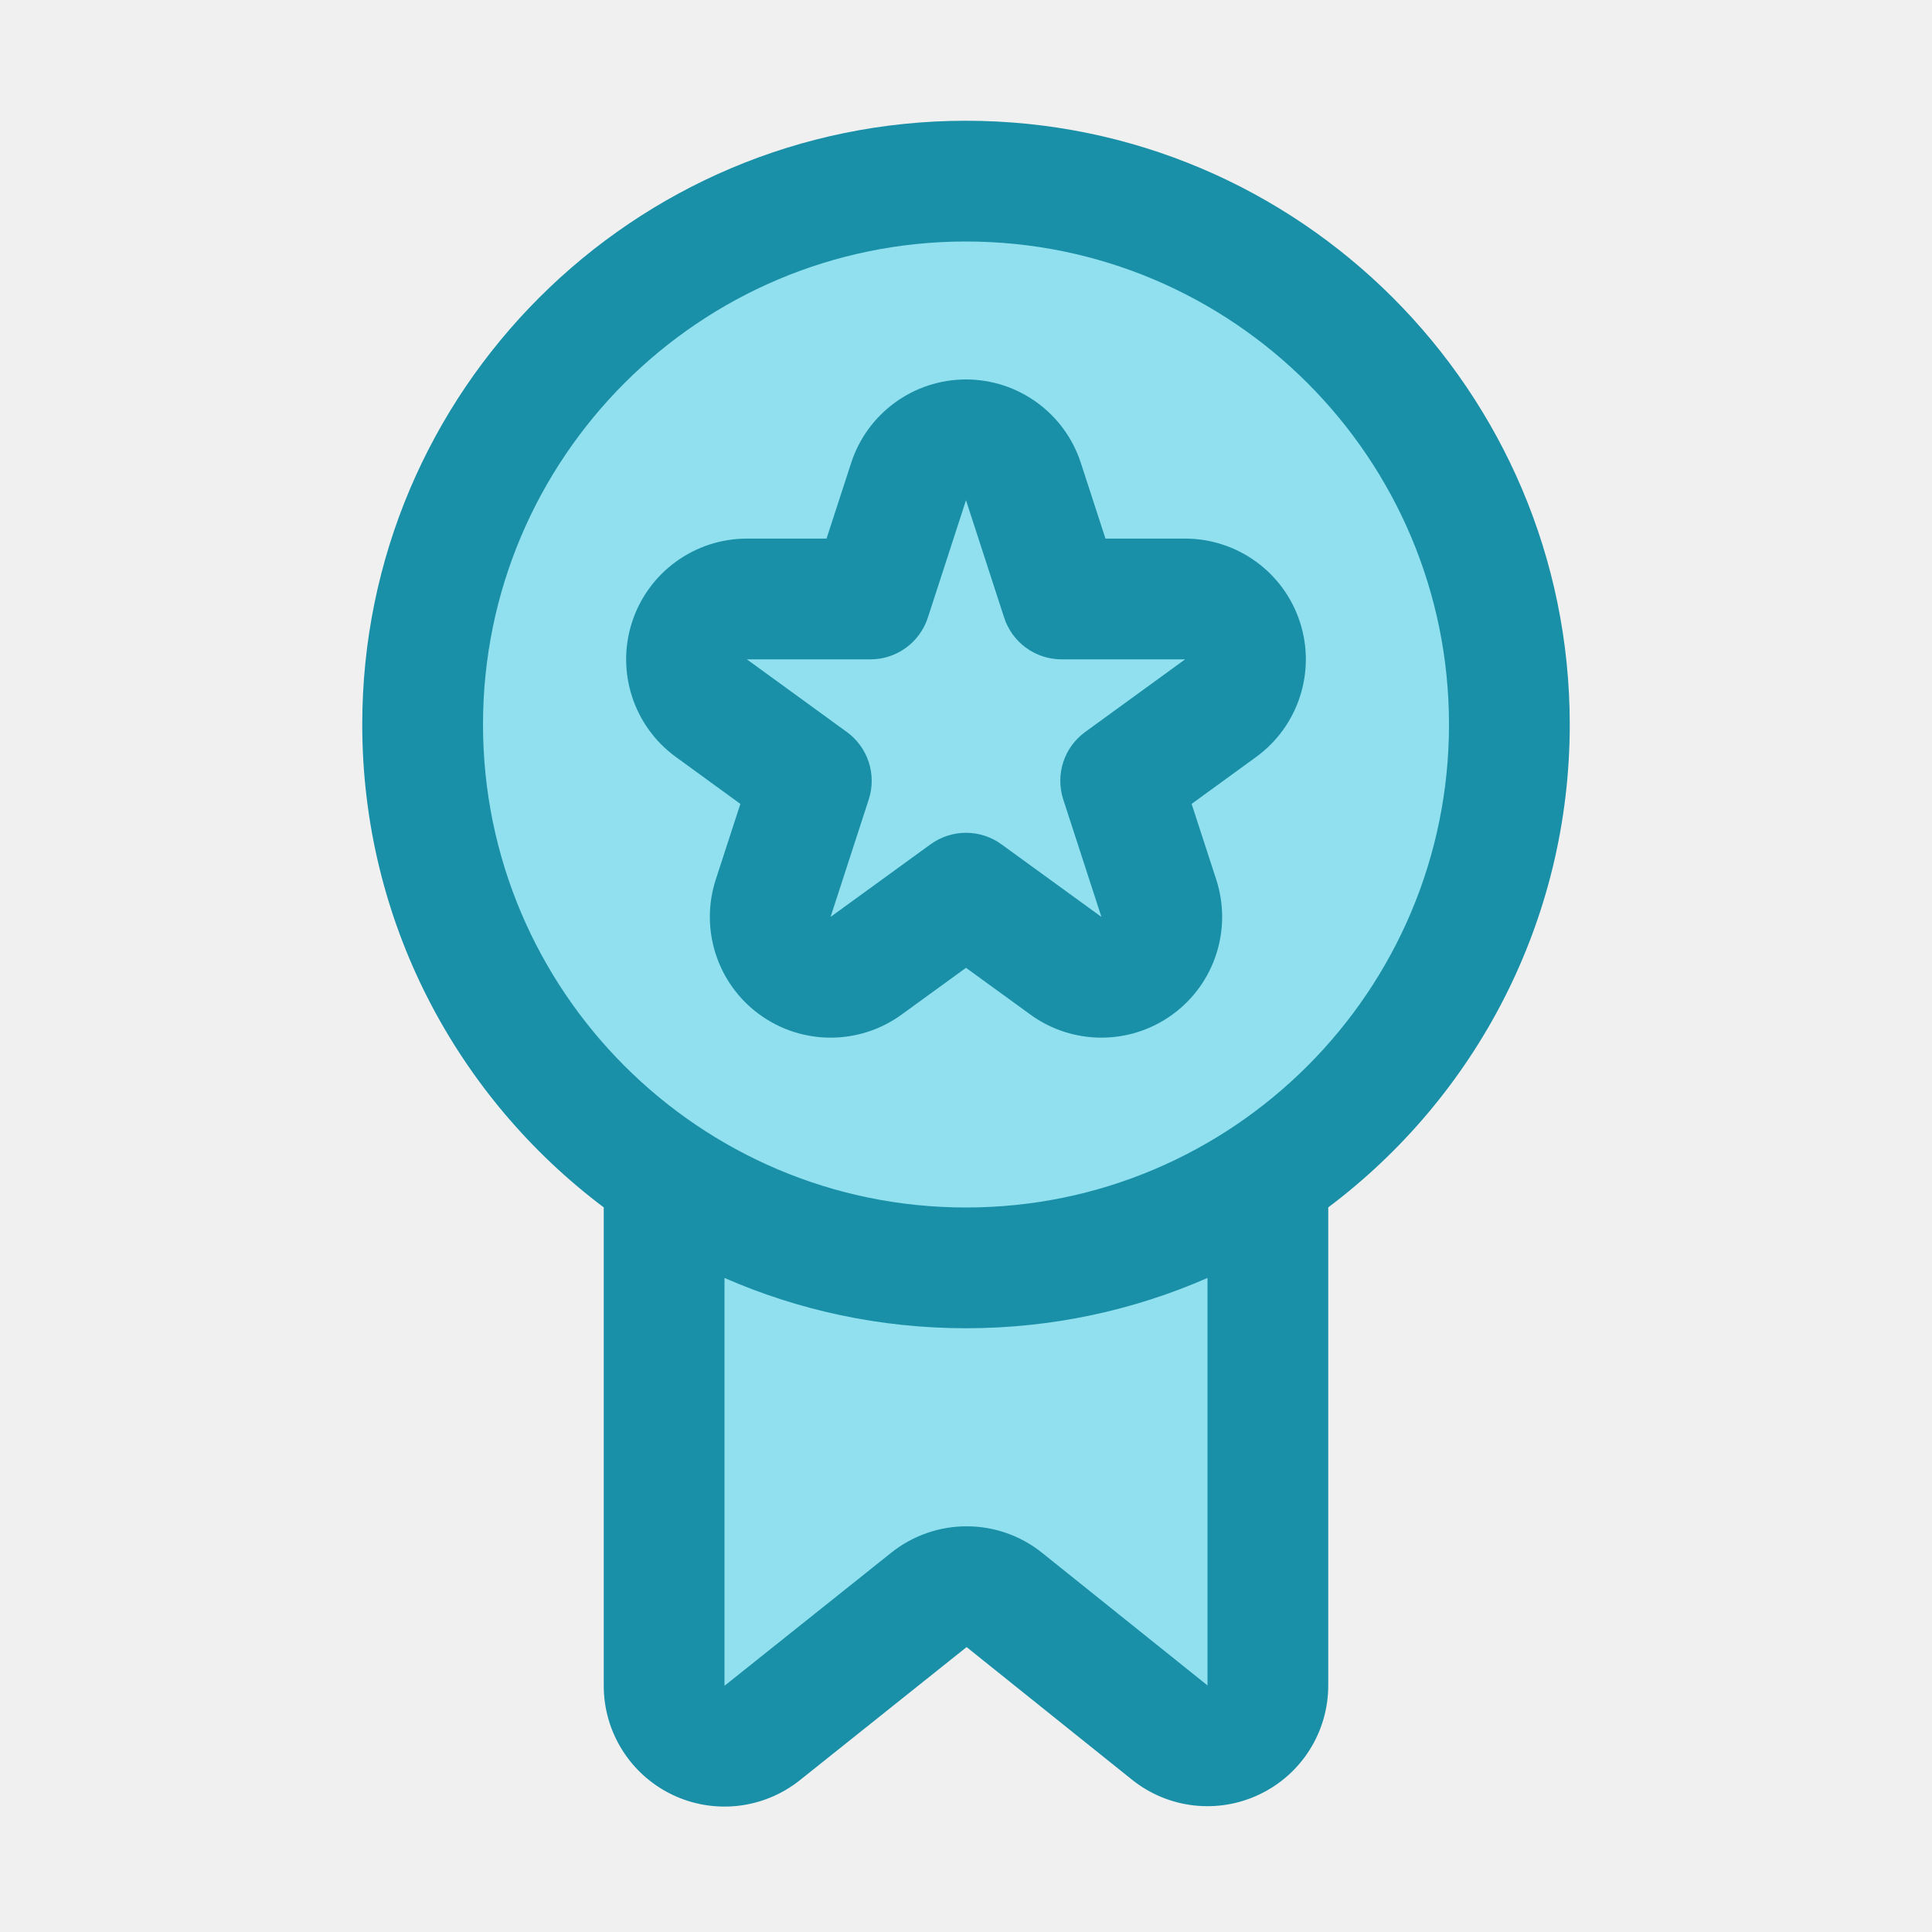
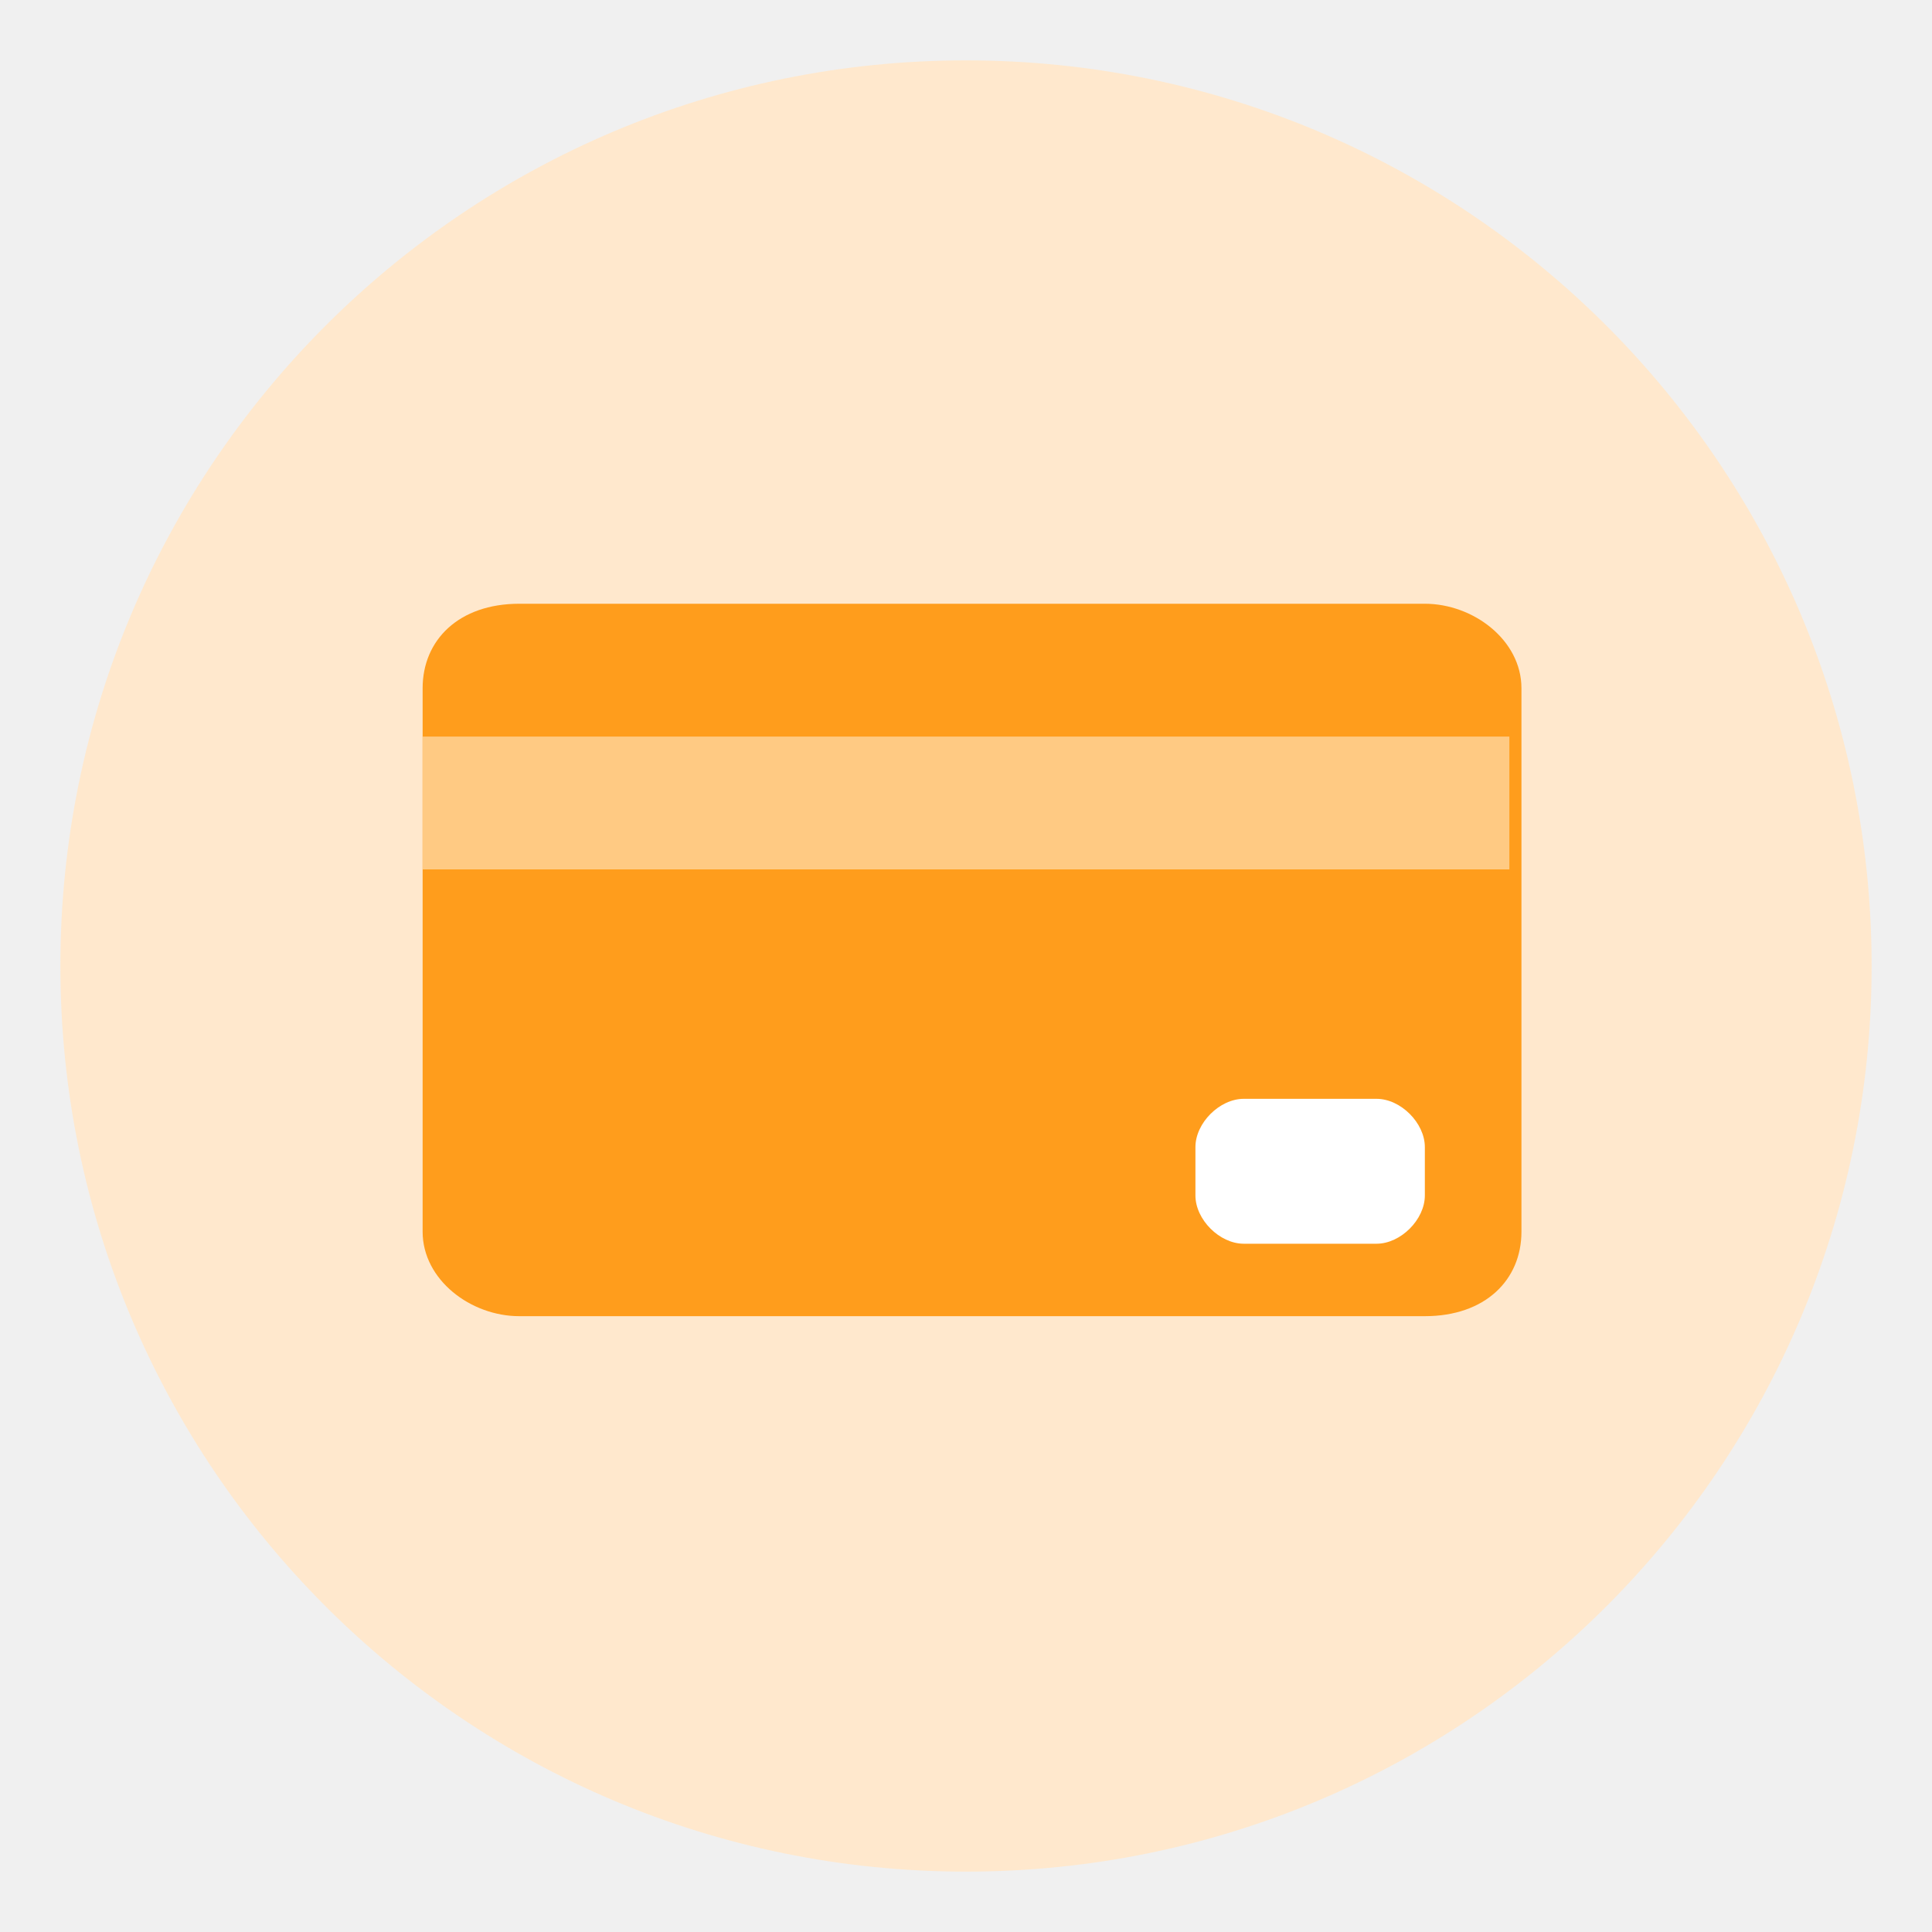
- <svg xmlns="http://www.w3.org/2000/svg" fill="#000000" width="800px" height="800px" viewBox="0 0 32 32" style="fill-rule:evenodd;clip-rule:evenodd;stroke-linejoin:round;stroke-miterlimit:2;" version="1.1" xml:space="preserve">
-   <g transform="matrix(1,0,0,1,-48,-192)">
-     <g transform="matrix(1.2,0,0,1.2,-14.6,-39)">
-       <circle cx="65.5" cy="202.5" r="7.5" style="fill:rgb(144,224,239);" />
-     </g>
-     <g transform="matrix(1,0,0,1.25,0,-54)">
-       <path d="M59,212.8L59,219.138C59,219.445 59.22,219.725 59.566,219.859C59.912,219.992 60.324,219.955 60.624,219.763C61.566,219.162 62.699,218.438 63.386,217.999C63.752,217.766 64.271,217.766 64.636,218C65.318,218.438 66.439,219.157 67.374,219.757C67.674,219.95 68.086,219.987 68.433,219.854C68.779,219.721 69,219.441 69,219.133C69,216.789 69,212.8 69,212.8" style="fill:rgb(144,224,239);" />
-     </g>
-     <path d="M58,211.998L58,212L58,219.922C58,220.691 58.44,221.391 59.133,221.725C59.825,222.058 60.647,221.965 61.248,221.486L64.01,219.281L66.749,221.477C67.349,221.958 68.172,222.052 68.865,221.719C69.559,221.387 70,220.686 70,219.916L70,212L70,211.998C72.428,210.174 74,207.269 74,204C74,198.481 69.519,194 64,194C58.481,194 54,198.481 54,204C54,207.269 55.572,210.174 58,211.998ZM68,213.167C66.775,213.703 65.422,214 64,214C62.578,214 61.225,213.703 60,213.167L60,219.922L62.763,217.717C63.494,217.134 64.532,217.135 65.261,217.72C65.261,217.72 68,219.916 68,219.916L68,213.167ZM64,196C68.415,196 72,199.585 72,204C72,208.415 68.415,212 64,212C59.585,212 56,208.415 56,204C56,199.585 59.585,196 64,196ZM62.098,199.667L61.69,200.921C61.69,200.921 60.371,200.921 60.371,200.921C59.505,200.921 58.737,201.479 58.469,202.303C58.201,203.127 58.495,204.03 59.196,204.539C59.196,204.539 60.263,205.315 60.263,205.315C60.263,205.315 59.855,206.569 59.855,206.569C59.588,207.393 59.881,208.296 60.582,208.805C61.283,209.314 62.232,209.314 62.933,208.805C62.933,208.805 64,208.03 64,208.03C64,208.03 65.067,208.805 65.067,208.805C65.768,209.314 66.717,209.314 67.418,208.805C68.119,208.296 68.412,207.393 68.145,206.569C68.145,206.569 67.737,205.315 67.737,205.315C67.737,205.315 68.804,204.539 68.804,204.539C69.505,204.03 69.799,203.127 69.531,202.303C69.263,201.479 68.495,200.921 67.629,200.921C67.629,200.921 66.31,200.921 66.31,200.921C66.31,200.921 65.902,199.667 65.902,199.667C65.634,198.843 64.866,198.285 64,198.285C63.134,198.285 62.366,198.843 62.098,199.667L62.098,199.667ZM64,200.285C64,200.285 64.632,202.23 64.632,202.23C64.766,202.642 65.15,202.921 65.583,202.921L67.629,202.921C67.629,202.921 65.974,204.124 65.974,204.124C65.623,204.378 65.477,204.83 65.611,205.242L66.243,207.187C66.243,207.187 64.588,205.985 64.588,205.985C64.237,205.73 63.763,205.73 63.412,205.985L61.757,207.187C61.757,207.187 62.389,205.242 62.389,205.242C62.523,204.83 62.377,204.378 62.026,204.124L60.371,202.921C60.371,202.921 62.417,202.921 62.417,202.921C62.85,202.921 63.234,202.642 63.368,202.23L64,200.285Z" style="fill:rgb(25,144,167);" />
-   </g>
+ <svg xmlns="http://www.w3.org/2000/svg" width="800px" height="800px" viewBox="0 0 1024 1024" class="icon" version="1.1">
+   <path d="M512 512m-480 0a480 480 0 1 0 960 0 480 480 0 1 0-960 0Z" fill="#FFE8CD" />
+   <path d="M224 364.8c0-25.6 19.2-44.8 51.2-44.8h480c25.6 0 51.2 19.2 51.2 44.8v288c0 25.6-19.2 44.8-51.2 44.8H275.2c-25.6 0-51.2-19.2-51.2-44.8V364.8z" fill="#FF9D1C" />
+   <path d="M224 390.4h576v70.4h-576z" fill="#FFCA83" />
+   <path d="M633.6 608c0-12.8 12.8-25.6 25.6-25.6h70.4c12.8 0 25.6 12.8 25.6 25.6v25.6c0 12.8-12.8 25.6-25.6 25.6h-70.4c-12.8 0-25.6-12.8-25.6-25.6v-25.6z" fill="#FFFFFF" />
</svg>
